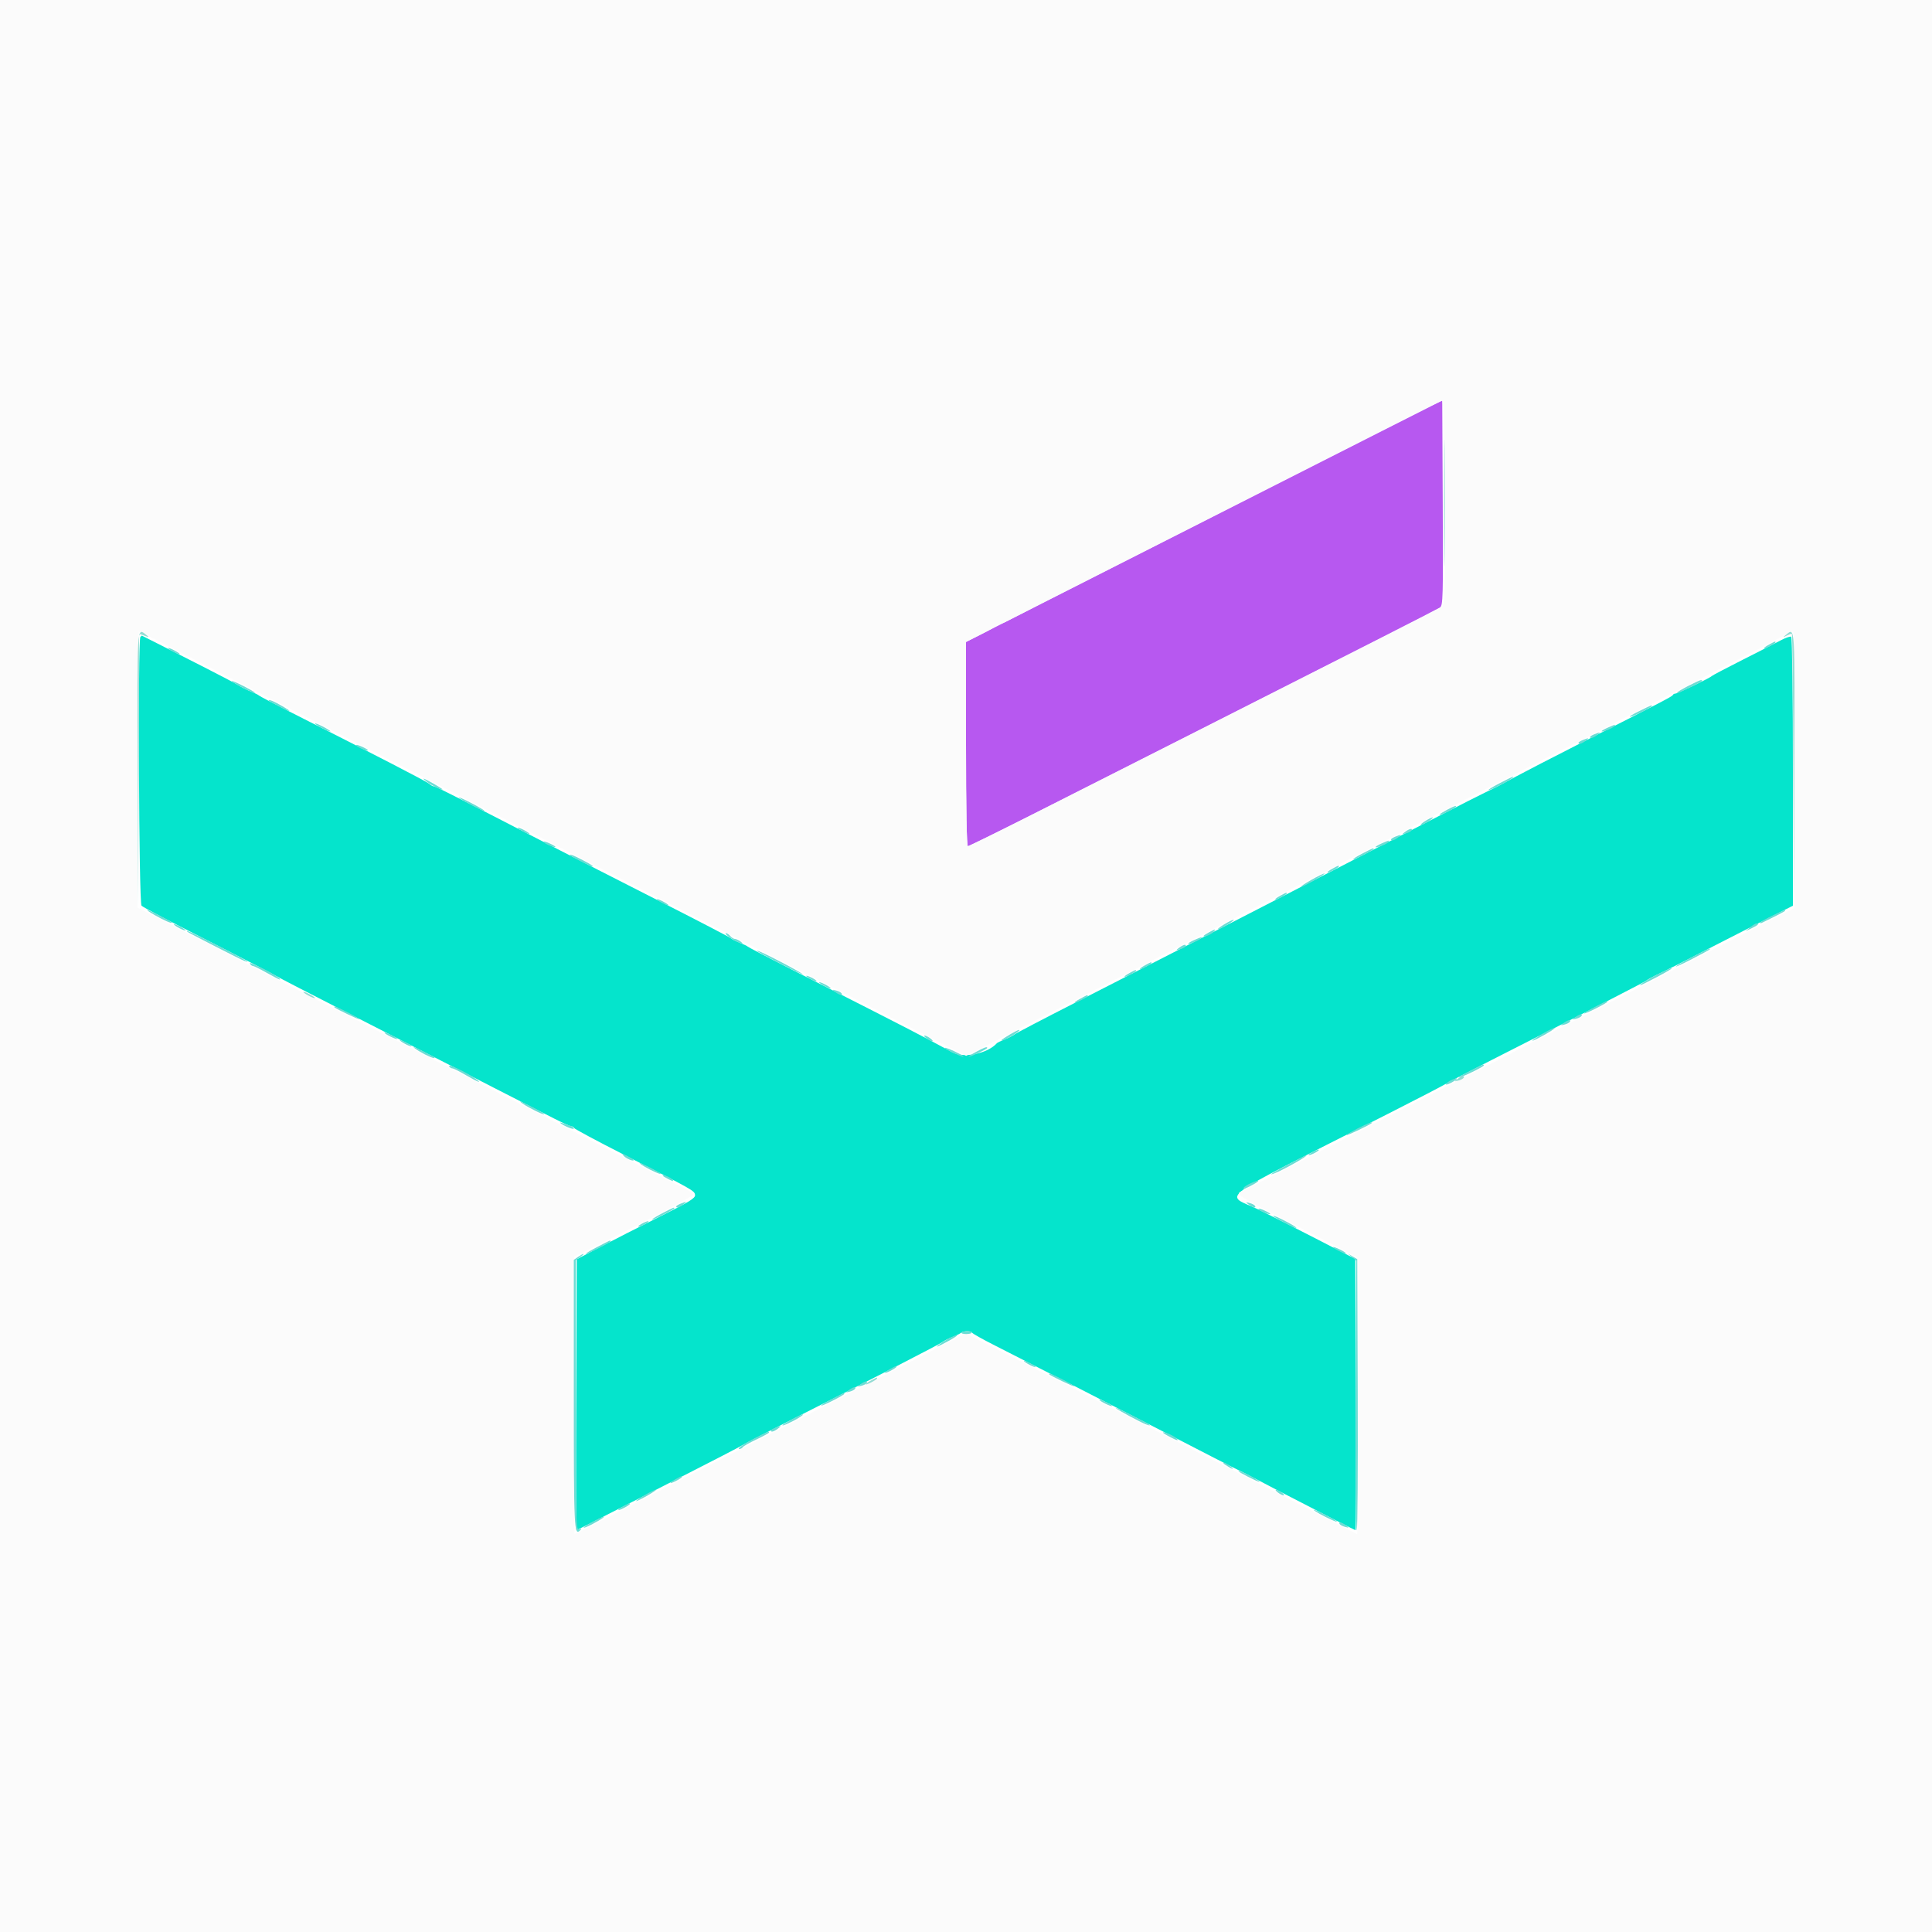
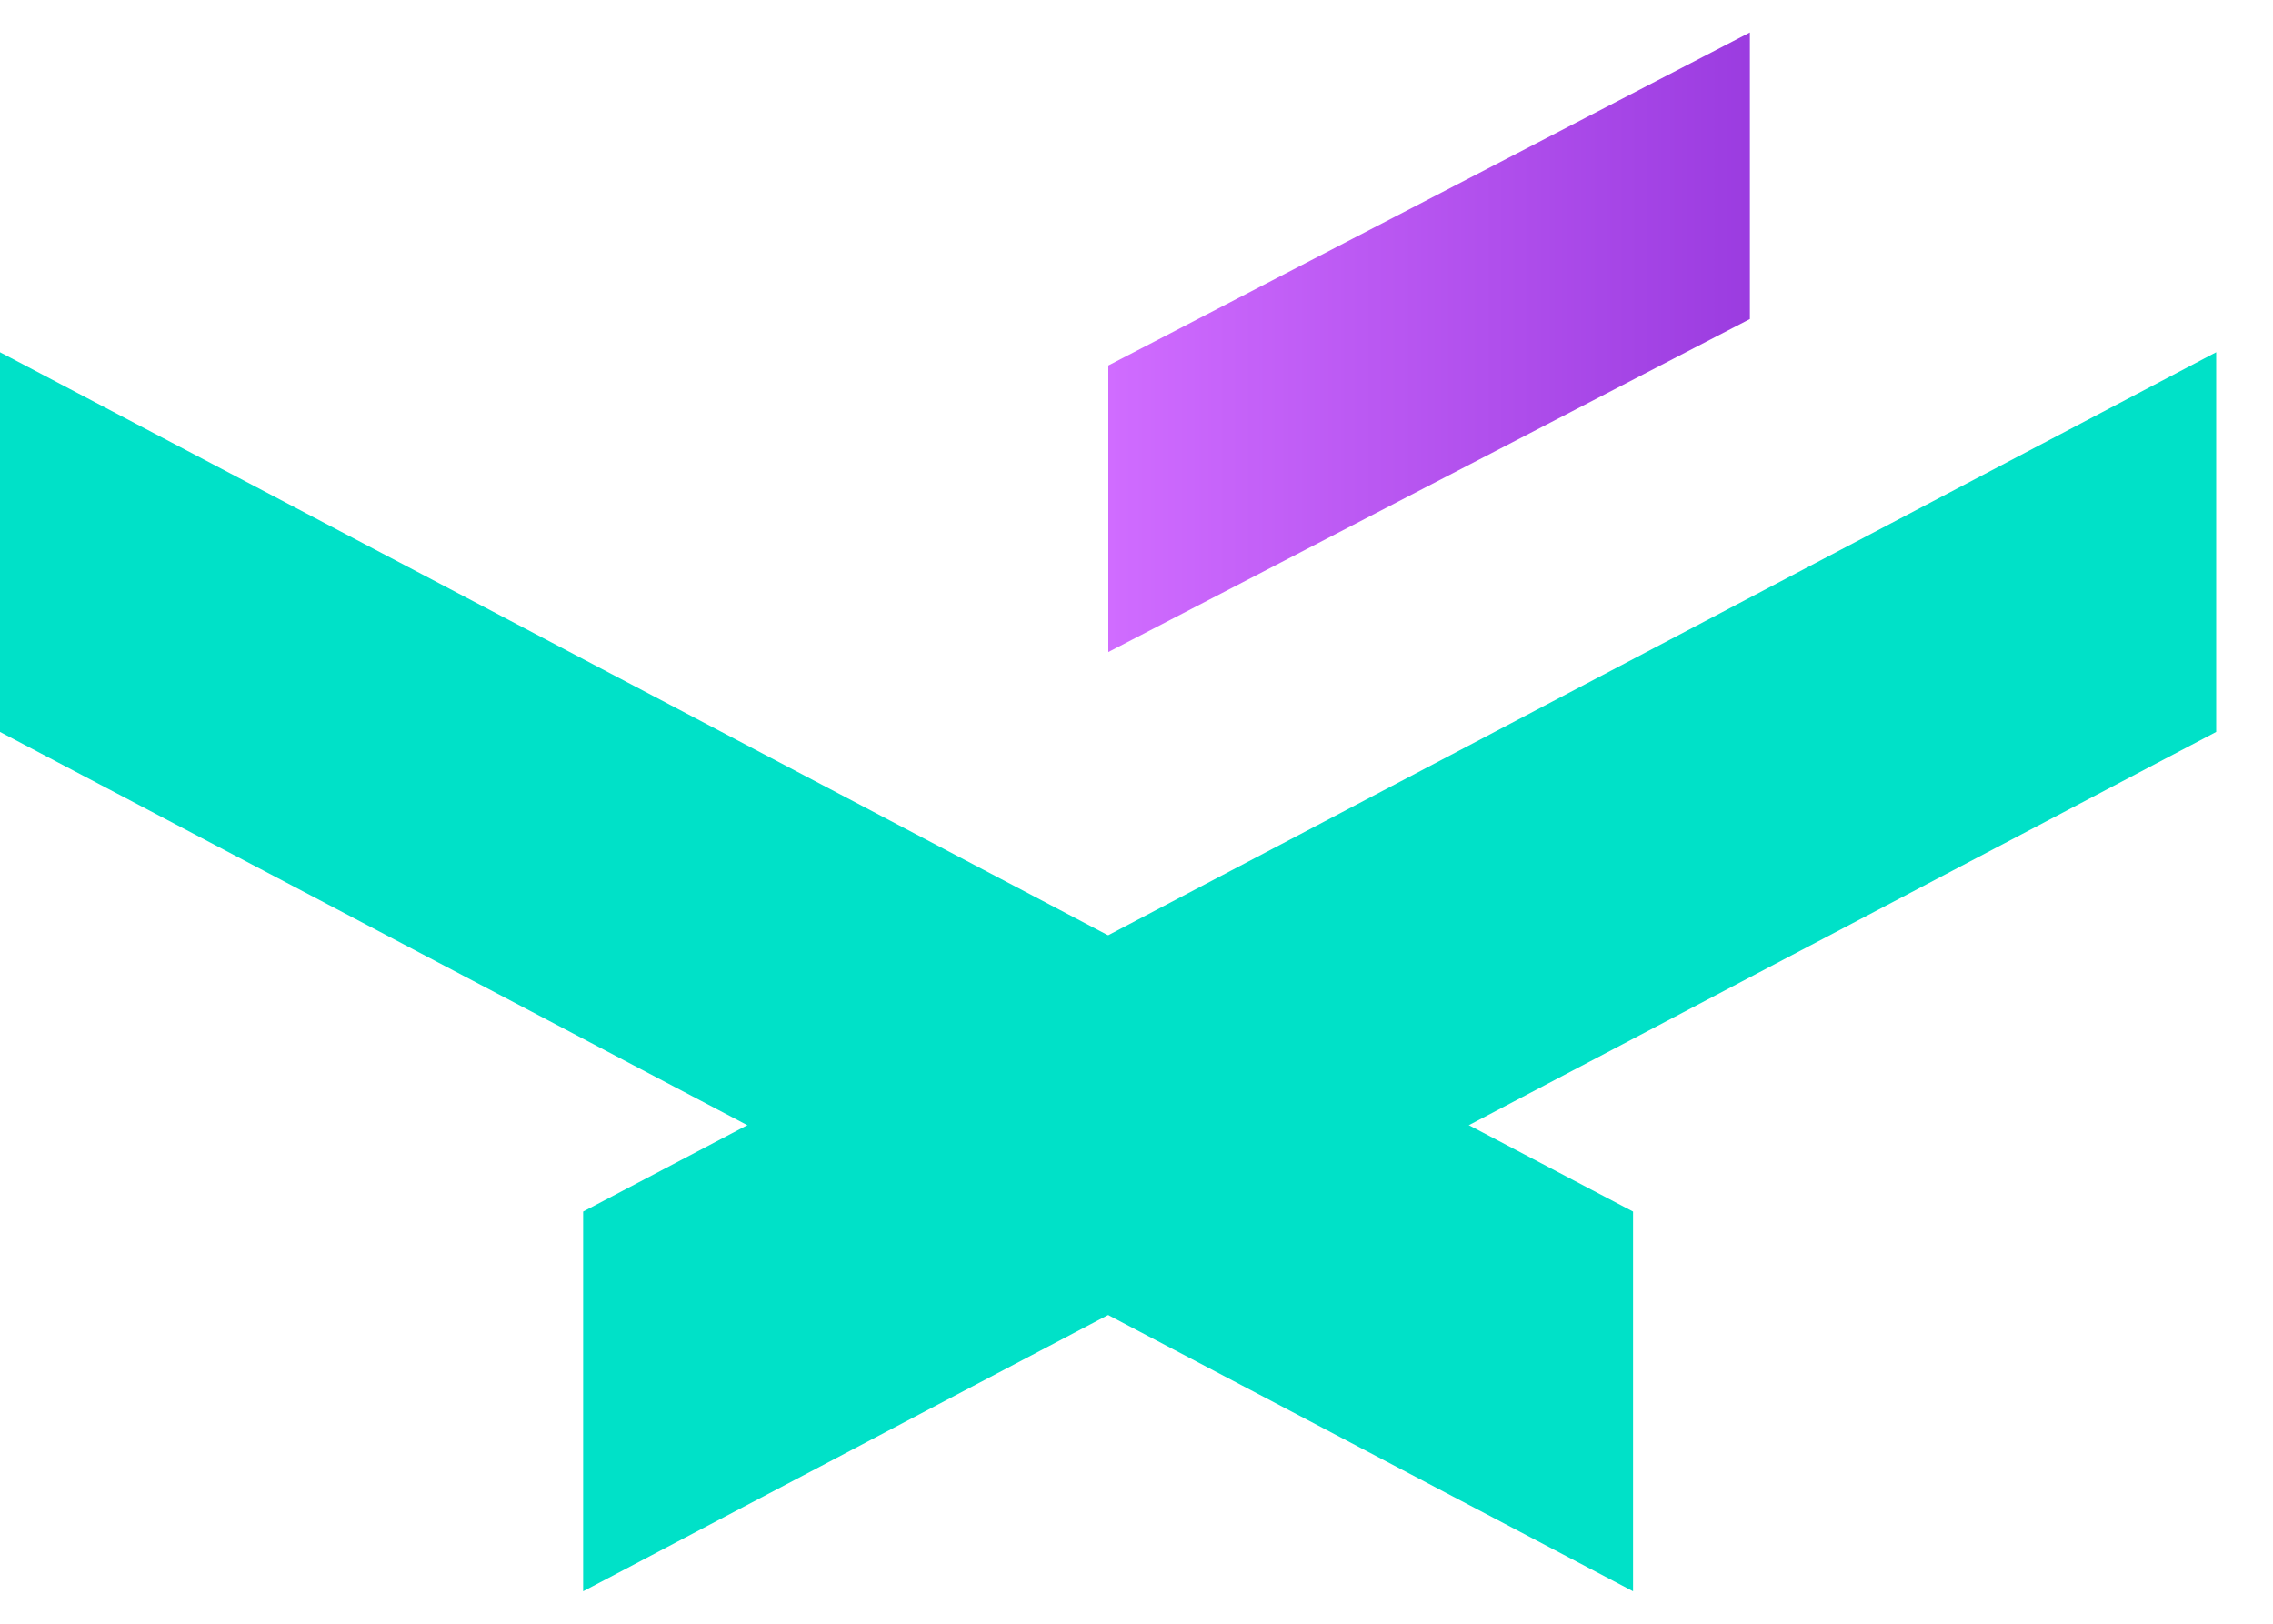
- <svg xmlns="http://www.w3.org/2000/svg" id="svg" version="1.1" width="400" height="400" viewBox="0, 0, 400,400">
-   <g id="svgg">
-     <path id="path0" d="M29.067 131.867 C 28.529 132.404,28.759 187.068,29.300 187.515 C 29.884 187.998,34.283 190.298,47.000 196.768 C 52.060 199.343,56.650 201.730,57.200 202.074 C 57.750 202.417,64.140 205.720,71.400 209.415 C 78.660 213.110,87.660 217.711,91.400 219.639 C 97.631 222.852,106.411 227.347,114.650 231.544 C 116.438 232.455,118.088 233.200,118.317 233.200 C 118.546 233.200,118.793 233.354,118.867 233.543 C 118.940 233.732,123.500 236.179,129.000 238.981 C 143.690 246.465,143.788 246.520,143.901 247.409 C 143.984 248.065,142.721 248.839,136.501 251.942 C 132.375 254.000,126.840 256.818,124.200 258.203 L 119.400 260.723 119.297 288.762 C 119.241 304.183,119.260 316.800,119.340 316.800 C 119.419 316.800,121.626 315.695,124.242 314.346 C 126.859 312.996,134.310 309.193,140.800 305.895 C 147.290 302.597,153.050 299.614,153.600 299.266 C 154.150 298.918,158.200 296.811,162.600 294.584 C 181.477 285.031,194.642 278.257,195.200 277.811 C 195.530 277.547,196.430 277.093,197.200 276.802 C 197.970 276.510,198.771 276.121,198.980 275.936 C 199.466 275.507,201.092 275.498,201.267 275.924 C 201.340 276.103,203.470 277.297,206.000 278.578 C 212.802 282.023,231.776 291.725,238.200 295.043 C 250.755 301.527,255.078 303.741,256.600 304.467 C 257.480 304.886,258.528 305.413,258.930 305.637 C 259.331 305.861,262.031 307.273,264.930 308.774 C 275.125 314.057,280.499 316.800,280.652 316.800 C 280.736 316.800,280.759 304.167,280.703 288.726 L 280.600 260.651 273.000 256.728 C 268.820 254.570,263.290 251.769,260.710 250.502 C 253.527 246.976,250.150 249.496,287.400 230.591 C 293.340 227.577,298.650 224.825,299.200 224.475 C 299.750 224.126,304.160 221.829,309.000 219.371 C 331.920 207.732,340.248 203.455,340.800 203.042 C 341.130 202.795,342.030 202.294,342.800 201.928 C 345.525 200.634,348.279 199.244,355.200 195.672 C 359.050 193.685,364.225 191.038,366.700 189.790 L 371.200 187.521 371.200 159.784 C 371.200 144.251,371.045 131.952,370.848 131.830 C 370.655 131.710,369.696 132.038,368.718 132.558 C 367.740 133.078,364.163 134.905,360.770 136.619 C 357.376 138.332,354.510 139.841,354.400 139.972 C 354.089 140.341,347.329 143.600,346.872 143.600 C 346.649 143.600,346.407 143.735,346.333 143.900 C 346.200 144.201,344.619 145.026,326.400 154.297 C 321.010 157.040,315.430 159.922,314.000 160.702 C 310.347 162.695,310.497 162.618,307.400 164.121 C 305.860 164.868,301.900 166.880,298.600 168.591 C 295.300 170.302,289.000 173.542,284.600 175.790 C 280.200 178.038,274.170 181.138,271.200 182.678 C 268.230 184.218,262.495 187.171,258.456 189.239 C 254.417 191.308,247.397 194.910,242.856 197.244 C 238.315 199.578,229.200 204.239,222.600 207.601 C 216.000 210.962,210.330 213.928,210.000 214.191 C 209.670 214.453,208.770 214.913,208.000 215.211 C 207.230 215.510,206.510 215.855,206.400 215.977 C 204.448 218.151,199.566 219.146,197.160 217.860 C 196.192 217.343,194.050 216.192,192.400 215.304 C 190.750 214.415,185.170 211.538,180.000 208.909 C 174.830 206.280,167.090 202.345,162.800 200.165 C 158.510 197.984,154.910 196.100,154.800 195.977 C 154.690 195.855,153.970 195.510,153.200 195.211 C 152.430 194.913,151.530 194.453,151.200 194.191 C 150.870 193.928,144.030 190.375,136.000 186.295 C 127.970 182.215,118.700 177.483,115.400 175.779 C 93.492 164.468,90.200 162.800,89.781 162.800 C 89.606 162.800,89.179 162.555,88.831 162.255 C 88.272 161.772,78.227 156.582,59.800 147.255 C 56.500 145.584,53.710 144.114,53.600 143.986 C 53.490 143.859,52.770 143.506,52.000 143.202 C 51.230 142.898,49.970 142.264,49.200 141.792 C 48.430 141.321,45.100 139.571,41.800 137.902 C 38.500 136.234,34.365 134.133,32.611 133.234 C 30.857 132.335,29.402 131.600,29.378 131.600 C 29.353 131.600,29.213 131.720,29.067 131.867 " stroke="none" fill="#05e4cc" fill-rule="evenodd" />
-     <path id="path1" d="M286.200 89.196 C 267.666 98.577,212.144 126.731,204.700 130.523 L 200.000 132.918 200.000 154.059 C 200.000 167.223,200.144 175.200,200.382 175.200 C 200.592 175.200,206.577 172.256,213.682 168.657 C 220.787 165.059,236.500 157.102,248.600 150.976 C 280.112 135.023,297.329 126.263,298.120 125.782 C 298.758 125.394,298.800 123.842,298.704 104.142 L 298.600 82.920 286.200 89.196 " stroke="none" fill="#b758f0" fill-rule="evenodd" />
-     <path id="path2" d="M0.000 200.000 L 0.000 400.000 200.000 400.000 L 400.000 400.000 400.000 200.000 L 400.000 0.000 200.000 0.000 L 0.000 0.000 0.000 200.000 M299.104 104.081 C 299.190 121.602,299.115 125.173,298.652 125.557 C 298.347 125.810,292.631 128.777,285.949 132.152 C 279.267 135.526,265.070 142.700,254.400 148.094 C 243.730 153.488,227.299 161.794,217.888 166.551 C 208.476 171.308,200.601 175.200,200.388 175.200 C 200.142 175.200,200.000 167.436,200.000 154.055 L 200.000 132.910 203.100 131.355 C 204.805 130.500,206.260 129.665,206.333 129.500 C 206.407 129.335,206.677 129.199,206.933 129.198 C 207.190 129.196,207.940 128.904,208.600 128.547 C 209.712 127.947,217.321 124.074,246.200 109.407 C 257.437 103.700,270.709 96.938,288.600 87.806 C 293.880 85.110,298.380 82.942,298.600 82.986 C 298.859 83.038,299.036 90.475,299.104 104.081 M32.654 132.652 C 34.604 133.670,40.000 136.446,44.645 138.820 C 52.292 142.728,57.294 145.300,73.400 153.600 C 76.260 155.074,82.560 158.310,87.400 160.791 C 99.584 167.037,110.773 172.784,117.400 176.200 C 120.480 177.787,126.780 181.025,131.400 183.394 C 154.362 195.168,154.228 195.099,166.200 201.298 C 167.300 201.867,169.100 202.776,170.200 203.318 C 171.300 203.860,174.810 205.660,178.000 207.319 C 181.190 208.977,187.450 212.194,191.912 214.467 L 200.024 218.600 208.312 214.363 C 219.861 208.459,231.887 202.286,239.200 198.508 C 246.350 194.816,257.374 189.155,269.400 183.001 C 274.020 180.637,280.680 177.214,284.200 175.395 C 292.204 171.257,301.441 166.511,313.800 160.185 C 329.931 151.929,334.750 149.454,341.200 146.111 C 344.610 144.344,351.720 140.695,357.000 138.003 C 362.280 135.310,367.535 132.588,368.678 131.953 C 369.821 131.319,370.946 130.800,371.178 130.800 C 371.470 130.800,371.600 139.612,371.600 159.367 L 371.600 187.934 366.700 190.417 C 364.005 191.783,359.100 194.295,355.800 196.000 C 349.919 199.038,341.892 203.159,325.835 211.383 C 321.416 213.647,315.640 216.623,313.000 217.997 C 310.360 219.372,303.790 222.751,298.400 225.506 C 285.907 231.892,278.778 235.552,267.800 241.216 C 262.960 243.713,258.413 246.030,257.695 246.364 C 255.547 247.364,254.209 246.514,273.600 256.460 C 277.450 258.435,280.736 260.185,280.903 260.348 C 281.069 260.512,281.159 273.474,281.103 289.153 L 281.000 317.660 277.200 315.684 C 273.640 313.834,268.629 311.259,248.400 300.888 C 243.890 298.576,238.040 295.570,235.400 294.208 C 225.192 288.942,211.936 282.147,206.068 279.171 L 199.937 276.062 194.268 278.976 C 191.151 280.579,185.000 283.738,180.600 285.997 C 176.200 288.256,170.350 291.276,167.600 292.707 C 164.850 294.139,158.100 297.604,152.600 300.407 C 143.149 305.223,137.556 308.096,124.680 314.748 C 121.644 316.317,119.079 317.600,118.980 317.600 C 118.881 317.600,118.805 304.685,118.810 288.900 L 118.821 260.200 123.510 257.897 C 132.390 253.537,143.348 247.757,143.479 247.364 C 143.551 247.148,143.022 246.697,142.305 246.363 C 141.587 246.029,137.580 243.986,133.400 241.824 C 125.407 237.689,117.831 233.794,103.600 226.501 C 98.870 224.077,92.660 220.883,89.800 219.404 C 86.940 217.924,80.640 214.689,75.800 212.216 C 57.648 202.939,48.522 198.242,46.000 196.877 C 44.570 196.103,42.140 194.864,40.600 194.123 C 39.060 193.382,37.170 192.424,36.400 191.994 C 35.630 191.564,33.515 190.460,31.700 189.541 L 28.400 187.869 28.400 159.334 C 28.400 143.032,28.552 130.800,28.754 130.800 C 28.949 130.800,30.704 131.633,32.654 132.652 " stroke="none" fill="#fbfbfb" fill-rule="evenodd" />
-     <path id="path3" d="M366.300 133.429 C 364.805 134.240,364.896 134.578,366.400 133.800 C 367.060 133.459,367.600 133.094,367.600 132.990 C 367.600 132.732,367.557 132.747,366.300 133.429 M34.800 134.179 C 34.800 134.289,35.340 134.659,36.000 135.000 C 36.660 135.341,37.200 135.531,37.200 135.421 C 37.200 135.311,36.660 134.941,36.000 134.600 C 35.340 134.259,34.800 134.069,34.800 134.179 M48.000 140.996 C 48.000 141.197,49.966 142.300,51.700 143.072 C 53.706 143.964,52.839 143.271,50.400 142.032 C 49.080 141.361,48.000 140.895,48.000 140.996 M349.500 142.026 C 348.235 142.679,347.200 143.306,347.200 143.420 C 347.200 143.535,347.515 143.470,347.900 143.276 C 348.285 143.083,349.455 142.520,350.500 142.027 C 352.266 141.192,352.821 140.773,352.100 140.819 C 351.935 140.830,350.765 141.373,349.500 142.026 M55.600 144.971 C 55.600 145.173,59.514 147.201,59.893 147.195 C 60.246 147.190,57.350 145.495,56.300 145.093 C 55.915 144.946,55.600 144.891,55.600 144.971 M339.400 147.215 C 338.080 147.861,337.210 148.392,337.467 148.395 C 338.005 148.401,342.000 146.448,342.000 146.179 C 342.000 145.934,342.088 145.899,339.400 147.215 M65.200 149.784 C 65.200 149.894,65.920 150.351,66.800 150.800 C 67.680 151.249,68.400 151.526,68.400 151.416 C 68.400 151.306,67.680 150.849,66.800 150.400 C 65.920 149.951,65.200 149.674,65.200 149.784 M332.900 150.634 C 332.185 150.946,331.600 151.282,331.600 151.380 C 331.600 151.675,333.984 150.749,334.224 150.361 C 334.491 149.929,334.529 149.921,332.900 150.634 M330.100 152.012 C 329.605 152.211,329.200 152.470,329.200 152.587 C 329.200 152.975,329.837 152.808,330.624 152.213 C 331.508 151.543,331.385 151.496,330.100 152.012 M327.700 153.212 C 327.205 153.411,326.800 153.670,326.800 153.787 C 326.800 154.175,327.437 154.008,328.224 153.413 C 329.108 152.743,328.985 152.696,327.700 153.212 M73.774 154.358 C 73.897 154.558,74.580 154.924,75.290 155.171 C 76.788 155.694,76.335 155.179,74.675 154.473 C 74.056 154.209,73.650 154.158,73.774 154.358 M310.400 162.200 C 307.377 163.783,307.496 164.094,310.542 162.572 C 312.344 161.671,313.713 160.762,313.180 160.819 C 313.081 160.830,311.830 161.451,310.400 162.200 M88.446 161.916 C 89.444 162.665,91.600 163.697,91.600 163.426 C 91.600 163.247,88.009 161.200,87.696 161.200 C 87.584 161.200,87.921 161.522,88.446 161.916 M95.000 165.114 C 95.552 165.666,100.093 168.040,100.267 167.867 C 100.344 167.789,99.101 167.048,97.504 166.220 C 95.907 165.391,94.780 164.894,95.000 165.114 M299.668 167.614 C 298.936 168.008,298.220 168.447,298.077 168.590 C 297.639 169.028,300.025 168.028,300.929 167.395 C 302.070 166.596,301.319 166.726,299.668 167.614 M295.000 170.027 C 294.340 170.450,293.980 170.796,294.200 170.795 C 294.420 170.795,295.140 170.437,295.800 170.000 C 296.460 169.563,296.820 169.217,296.600 169.232 C 296.380 169.247,295.660 169.604,295.000 170.027 M107.200 171.379 C 107.200 171.489,107.740 171.859,108.400 172.200 C 109.060 172.541,109.600 172.731,109.600 172.621 C 109.600 172.511,109.060 172.141,108.400 171.800 C 107.740 171.459,107.200 171.269,107.200 171.379 M290.976 172.180 C 290.227 172.740,290.232 172.752,291.106 172.532 C 291.605 172.406,292.110 172.145,292.230 171.952 C 292.568 171.404,291.836 171.538,290.976 172.180 M288.900 173.212 C 288.405 173.411,288.000 173.670,288.000 173.787 C 288.000 174.175,288.637 174.008,289.424 173.413 C 290.308 172.743,290.185 172.696,288.900 173.212 M112.574 174.358 C 112.697 174.558,113.380 174.924,114.090 175.171 C 115.588 175.694,115.135 175.179,113.475 174.473 C 112.856 174.209,112.450 174.158,112.574 174.358 M286.100 174.596 C 285.385 174.907,284.800 175.251,284.800 175.360 C 284.800 175.669,287.174 174.765,287.424 174.361 C 287.705 173.907,287.673 173.913,286.100 174.596 M282.114 176.686 C 280.967 177.277,280.093 177.826,280.173 177.906 C 280.336 178.069,284.400 176.004,284.400 175.758 C 284.400 175.514,284.337 175.540,282.114 176.686 M118.000 177.007 C 118.000 177.107,119.080 177.734,120.400 178.400 C 123.118 179.772,123.707 179.699,121.100 178.313 C 118.978 177.185,118.000 176.773,118.000 177.007 M275.900 179.829 C 274.405 180.640,274.496 180.978,276.000 180.200 C 276.660 179.859,277.200 179.494,277.200 179.390 C 277.200 179.132,277.157 179.147,275.900 179.829 M271.400 182.221 C 270.080 182.974,269.180 183.590,269.400 183.590 C 269.620 183.590,270.880 182.968,272.200 182.207 C 273.520 181.447,274.420 180.830,274.200 180.838 C 273.980 180.846,272.720 181.468,271.400 182.221 M265.100 185.429 C 263.605 186.240,263.696 186.578,265.200 185.800 C 265.860 185.459,266.400 185.094,266.400 184.990 C 266.400 184.732,266.357 184.747,265.100 185.429 M136.000 186.179 C 136.000 186.289,136.540 186.659,137.200 187.000 C 137.860 187.341,138.400 187.531,138.400 187.421 C 138.400 187.311,137.860 186.941,137.200 186.600 C 136.540 186.259,136.000 186.069,136.000 186.179 M32.000 189.446 C 33.924 190.554,35.600 191.285,35.600 191.016 C 35.600 190.809,30.879 188.398,30.488 188.405 C 30.330 188.407,31.010 188.876,32.000 189.446 M366.900 189.608 C 365.525 190.266,364.400 190.905,364.400 191.026 C 364.400 191.148,364.535 191.182,364.700 191.103 C 367.905 189.557,369.600 188.675,369.600 188.552 C 369.600 188.318,369.563 188.333,366.900 189.608 M253.400 191.410 C 252.520 191.952,251.980 192.391,252.200 192.385 C 252.420 192.380,253.320 191.932,254.200 191.390 C 255.080 190.848,255.620 190.409,255.400 190.415 C 255.180 190.420,254.280 190.868,253.400 191.410 M36.000 191.379 C 36.000 191.489,36.540 191.859,37.200 192.200 C 37.860 192.541,38.400 192.731,38.400 192.621 C 38.400 192.511,37.860 192.141,37.200 191.800 C 36.540 191.459,36.000 191.269,36.000 191.379 M362.344 191.996 L 361.400 192.792 362.700 192.166 C 363.990 191.546,364.328 191.200,363.644 191.200 C 363.449 191.200,362.864 191.558,362.344 191.996 M250.300 193.029 C 249.695 193.357,249.200 193.693,249.200 193.775 C 249.200 194.118,250.810 193.470,251.236 192.957 C 251.808 192.267,251.686 192.277,250.300 193.029 M38.833 192.938 C 39.142 193.194,49.793 198.648,50.500 198.913 C 52.332 199.599,50.694 198.648,45.227 195.853 C 40.156 193.261,38.079 192.314,38.833 192.938 M150.846 193.916 C 152.122 194.873,154.590 195.918,153.424 195.007 C 152.996 194.673,152.434 194.400,152.173 194.400 C 151.912 194.400,151.474 194.130,151.200 193.800 C 150.926 193.470,150.520 193.200,150.297 193.200 C 150.074 193.200,150.321 193.522,150.846 193.916 M247.300 194.596 C 246.585 194.907,246.000 195.256,246.000 195.372 C 246.000 195.619,248.026 194.796,248.580 194.324 C 249.105 193.876,248.814 193.938,247.300 194.596 M244.176 196.180 C 243.427 196.740,243.432 196.752,244.306 196.532 C 244.805 196.406,245.310 196.145,245.430 195.952 C 245.768 195.404,245.036 195.538,244.176 196.180 M350.570 198.033 C 348.827 198.931,347.220 199.848,347.000 200.071 C 346.780 200.295,348.205 199.650,350.166 198.639 C 352.127 197.628,353.822 196.711,353.933 196.601 C 354.397 196.136,353.563 196.492,350.570 198.033 M156.823 196.956 C 156.932 197.065,159.176 198.265,161.810 199.623 C 164.445 200.981,166.420 201.915,166.200 201.700 C 165.980 201.484,164.090 200.414,162.000 199.321 C 158.397 197.437,156.385 196.518,156.823 196.956 M51.803 199.605 C 51.937 199.822,52.199 200.000,52.385 200.000 C 52.571 200.000,53.838 200.630,55.200 201.400 C 56.562 202.170,57.784 202.800,57.915 202.800 C 58.389 202.800,56.558 201.579,54.800 200.723 C 51.900 199.312,51.539 199.177,51.803 199.605 M237.100 199.829 C 235.605 200.640,235.696 200.978,237.200 200.200 C 237.860 199.859,238.400 199.494,238.400 199.390 C 238.400 199.132,238.357 199.147,237.100 199.829 M343.600 201.520 C 341.557 202.523,339.177 204.002,339.611 203.999 C 339.715 203.998,341.330 203.193,343.200 202.210 C 346.885 200.273,347.182 199.761,343.600 201.520 M233.900 201.429 C 232.405 202.240,232.496 202.578,234.000 201.800 C 234.660 201.459,235.200 201.094,235.200 200.990 C 235.200 200.732,235.157 200.747,233.900 201.429 M167.600 202.600 C 168.150 202.914,168.780 203.172,169.000 203.172 C 169.220 203.172,168.950 202.914,168.400 202.600 C 167.850 202.286,167.220 202.028,167.000 202.028 C 166.780 202.028,167.050 202.286,167.600 202.600 M169.600 203.379 C 169.600 203.489,170.140 203.859,170.800 204.200 C 171.460 204.541,172.000 204.731,172.000 204.621 C 172.000 204.511,171.460 204.141,170.800 203.800 C 170.140 203.459,169.600 203.269,169.600 203.379 M172.976 205.420 C 173.836 206.062,174.568 206.196,174.230 205.648 C 174.110 205.455,173.605 205.194,173.106 205.068 C 172.232 204.848,172.227 204.860,172.976 205.420 M223.600 206.800 C 222.830 207.222,222.344 207.574,222.520 207.583 C 222.944 207.605,225.200 206.432,225.200 206.190 C 225.200 205.928,225.177 205.937,223.600 206.800 M330.300 208.426 C 329.035 209.079,328.000 209.703,328.000 209.812 C 328.000 209.922,329.080 209.466,330.400 208.800 C 331.720 208.134,332.800 207.501,332.800 207.394 C 332.800 207.128,332.874 207.097,330.300 208.426 M69.233 208.553 C 69.641 208.926,74.400 211.191,74.400 211.012 C 74.400 210.787,69.779 208.400,69.345 208.400 C 69.192 208.400,69.142 208.469,69.233 208.553 M326.176 210.580 C 325.427 211.140,325.432 211.152,326.306 210.932 C 326.805 210.806,327.310 210.545,327.430 210.352 C 327.768 209.804,327.036 209.938,326.176 210.580 M323.776 211.780 C 323.027 212.340,323.032 212.352,323.906 212.132 C 324.405 212.006,324.910 211.745,325.030 211.552 C 325.368 211.004,324.636 211.138,323.776 211.780 M319.496 213.958 C 317.193 215.309,316.480 215.966,318.348 215.016 C 320.419 213.962,322.246 212.801,321.800 212.822 C 321.580 212.832,320.543 213.343,319.496 213.958 M209.111 214.160 C 207.137 215.333,206.712 215.796,208.200 215.152 C 209.498 214.589,211.532 213.176,210.954 213.238 C 210.759 213.258,209.930 213.674,209.111 214.160 M79.600 213.796 C 79.600 214.070,82.049 215.284,82.232 215.101 C 82.319 215.014,81.762 214.644,80.995 214.278 C 80.228 213.912,79.600 213.695,79.600 213.796 M191.824 214.987 C 192.251 215.310,192.780 215.575,193.000 215.575 C 193.220 215.575,193.051 215.310,192.624 214.987 C 192.196 214.664,191.667 214.400,191.447 214.400 C 191.227 214.400,191.396 214.664,191.824 214.987 M82.800 215.379 C 82.800 215.489,83.340 215.859,84.000 216.200 C 84.660 216.541,85.200 216.731,85.200 216.621 C 85.200 216.511,84.660 216.141,84.000 215.800 C 83.340 215.459,82.800 215.269,82.800 215.379 M86.769 217.638 C 88.249 218.540,90.000 219.284,90.000 219.011 C 90.000 218.811,86.055 216.799,85.667 216.801 C 85.520 216.802,86.016 217.179,86.769 217.638 M195.600 216.974 C 195.600 217.193,198.974 218.801,199.426 218.798 C 199.632 218.796,199.260 218.509,198.600 218.159 C 197.097 217.362,195.600 216.771,195.600 216.974 M202.006 217.818 C 201.020 218.358,200.378 218.800,200.580 218.800 C 201.042 218.800,204.400 217.186,204.400 216.964 C 204.400 216.630,203.755 216.860,202.006 217.818 M93.001 220.801 C 93.136 221.021,93.431 221.200,93.656 221.200 C 93.881 221.200,95.140 221.830,96.454 222.600 C 98.980 224.081,100.050 224.471,98.389 223.307 C 96.303 221.844,92.573 220.110,93.001 220.801 M304.673 221.562 C 302.192 222.797,301.168 223.508,302.808 222.856 C 304.503 222.182,307.200 220.791,307.200 220.591 C 307.200 220.306,307.181 220.313,304.673 221.562 M300.541 223.597 C 300.068 223.788,299.554 224.151,299.397 224.405 C 299.239 224.660,299.667 224.579,300.356 224.223 C 301.040 223.869,301.600 223.494,301.600 223.390 C 301.600 223.164,301.627 223.159,300.541 223.597 M108.200 228.487 C 109.398 229.340,112.474 230.859,112.649 230.684 C 112.733 230.600,111.767 230.007,110.501 229.366 C 107.704 227.951,107.149 227.738,108.200 228.487 M116.000 232.485 C 116.502 233.020,118.800 233.981,118.800 233.657 C 118.800 233.457,118.485 233.203,118.100 233.092 C 117.715 232.981,117.040 232.752,116.600 232.582 C 116.160 232.412,115.890 232.368,116.000 232.485 M281.100 233.626 C 279.835 234.279,278.800 234.903,278.800 235.012 C 278.800 235.191,283.560 232.925,283.967 232.553 C 284.490 232.073,283.098 232.594,281.100 233.626 M271.600 238.600 C 271.050 238.914,270.780 239.172,271.000 239.172 C 271.220 239.172,271.850 238.914,272.400 238.600 C 272.950 238.286,273.220 238.028,273.000 238.028 C 272.780 238.028,272.150 238.286,271.600 238.600 M129.113 239.295 C 129.579 239.856,131.200 240.538,131.200 240.173 C 131.200 240.089,130.615 239.718,129.900 239.348 C 128.801 238.780,128.679 238.772,129.113 239.295 M266.834 241.023 C 263.407 242.831,262.397 243.475,263.812 242.950 C 265.661 242.265,271.211 239.115,270.380 239.223 C 270.281 239.236,268.685 240.046,266.834 241.023 M133.400 241.512 C 134.906 242.402,136.800 243.238,136.800 243.012 C 136.800 242.811,132.857 240.799,132.467 240.801 C 132.320 240.802,132.740 241.122,133.400 241.512 M137.200 243.408 C 137.200 243.481,137.758 243.820,138.440 244.160 C 139.378 244.628,139.570 244.645,139.227 244.233 C 138.819 243.741,137.200 243.082,137.200 243.408 M258.948 244.976 C 258.259 245.276,257.566 245.732,257.406 245.990 C 257.247 246.248,257.855 246.082,258.758 245.621 C 261.006 244.475,261.139 244.023,258.948 244.976 M140.900 249.212 C 140.405 249.411,140.000 249.670,140.000 249.787 C 140.000 250.175,140.637 250.008,141.424 249.413 C 142.308 248.743,142.185 248.696,140.900 249.212 M258.576 249.420 C 259.436 250.062,260.168 250.196,259.830 249.648 C 259.710 249.455,259.205 249.194,258.706 249.068 C 257.832 248.848,257.827 248.860,258.576 249.420 M137.400 251.041 C 136.300 251.602,135.220 252.243,135.000 252.466 C 134.780 252.688,135.725 252.303,137.100 251.610 C 138.475 250.916,139.600 250.270,139.600 250.174 C 139.600 249.921,139.583 249.927,137.400 251.041 M260.574 250.358 C 260.697 250.558,261.380 250.924,262.090 251.171 C 263.588 251.694,263.135 251.179,261.475 250.473 C 260.856 250.209,260.450 250.158,260.574 250.358 M263.600 251.772 C 263.600 251.853,264.680 252.481,266.000 253.168 C 267.320 253.855,268.400 254.327,268.400 254.217 C 268.400 254.106,267.635 253.610,266.700 253.113 C 264.676 252.037,263.600 251.572,263.600 251.772 M132.800 253.400 C 132.250 253.714,131.980 253.972,132.200 253.972 C 132.420 253.972,133.050 253.714,133.600 253.400 C 134.150 253.086,134.420 252.828,134.200 252.828 C 133.980 252.828,133.350 253.086,132.800 253.400 M123.600 258.200 C 122.170 258.949,121.140 259.570,121.311 259.581 C 121.737 259.607,126.400 257.237,126.400 256.994 C 126.400 256.725,126.494 256.685,123.600 258.200 M276.000 258.196 C 276.000 258.470,278.449 259.684,278.632 259.501 C 278.719 259.414,278.162 259.044,277.395 258.678 C 276.628 258.312,276.000 258.095,276.000 258.196 M119.689 260.223 L 118.800 260.845 118.800 288.799 C 118.800 316.778,118.863 318.103,120.135 316.821 C 120.490 316.464,120.434 316.416,119.900 316.619 C 119.237 316.871,119.200 315.387,119.200 288.892 L 119.200 260.898 120.100 260.270 C 120.595 259.924,120.905 259.633,120.789 259.621 C 120.673 259.609,120.178 259.880,119.689 260.223 M279.905 260.257 L 280.811 261.012 280.705 289.086 C 280.647 304.527,280.736 317.024,280.903 316.857 C 281.069 316.691,281.159 303.987,281.103 288.626 L 281.000 260.697 280.000 260.100 L 279.000 259.502 279.905 260.257 M199.062 275.900 C 198.960 276.065,199.399 276.200,200.038 276.200 C 200.677 276.200,201.200 276.065,201.200 275.900 C 201.200 275.735,200.761 275.600,200.224 275.600 C 199.687 275.600,199.164 275.735,199.062 275.900 M196.792 276.932 C 195.677 277.449,193.692 278.800,194.047 278.800 C 194.171 278.800,195.246 278.263,196.436 277.607 C 198.557 276.438,198.783 276.009,196.792 276.932 M212.000 281.779 C 212.000 281.889,212.540 282.259,213.200 282.600 C 213.860 282.941,214.400 283.131,214.400 283.021 C 214.400 282.911,213.860 282.541,213.200 282.200 C 212.540 281.859,212.000 281.669,212.000 281.779 M184.300 283.429 C 182.805 284.240,182.896 284.578,184.400 283.800 C 185.060 283.459,185.600 283.094,185.600 282.990 C 185.600 282.732,185.557 282.747,184.300 283.429 M217.233 284.553 C 217.641 284.926,222.400 287.191,222.400 287.012 C 222.400 286.787,217.779 284.400,217.345 284.400 C 217.192 284.400,217.142 284.469,217.233 284.553 M178.176 286.580 C 177.427 287.140,177.432 287.152,178.306 286.932 C 178.805 286.806,179.310 286.545,179.430 286.352 C 179.768 285.804,179.036 285.938,178.176 286.580 M175.776 287.780 C 175.027 288.340,175.032 288.352,175.906 288.132 C 176.405 288.006,176.910 287.745,177.030 287.552 C 177.368 287.004,176.636 287.138,175.776 287.780 M172.300 289.626 C 171.035 290.279,170.000 290.903,170.000 291.012 C 170.000 291.122,171.080 290.666,172.400 290.000 C 173.720 289.334,174.800 288.701,174.800 288.594 C 174.800 288.328,174.874 288.297,172.300 289.626 M227.600 289.796 C 227.600 290.070,230.049 291.284,230.232 291.101 C 230.319 291.014,229.762 290.644,228.995 290.278 C 228.228 289.912,227.600 289.695,227.600 289.796 M231.000 291.523 C 231.443 291.949,236.198 294.510,237.300 294.917 C 239.020 295.551,237.700 294.708,234.300 292.999 C 232.265 291.976,230.780 291.312,231.000 291.523 M164.029 293.834 C 163.055 294.370,162.159 294.908,162.038 295.029 C 161.617 295.449,163.867 294.469,165.231 293.638 C 167.116 292.488,166.204 292.637,164.029 293.834 M160.500 295.612 C 160.005 295.811,159.600 296.070,159.600 296.187 C 159.600 296.575,160.237 296.408,161.024 295.813 C 161.908 295.143,161.785 295.096,160.500 295.612 M156.800 297.503 C 154.221 298.793,152.426 300.000,153.087 300.000 C 153.343 300.000,153.657 299.831,153.784 299.625 C 153.912 299.419,155.183 298.699,156.608 298.026 C 158.034 297.352,159.200 296.711,159.200 296.601 C 159.200 296.305,159.185 296.310,156.800 297.503 M240.800 296.613 C 240.800 296.707,241.563 297.173,242.497 297.649 C 243.713 298.270,244.046 298.338,243.673 297.888 C 243.185 297.300,240.800 296.241,240.800 296.613 M253.600 303.220 C 254.987 304.161,255.778 304.435,254.800 303.636 C 254.250 303.186,253.620 302.817,253.400 302.815 C 253.180 302.813,253.270 302.996,253.600 303.220 M256.400 304.588 C 256.400 304.789,260.343 306.801,260.733 306.799 C 261.086 306.797,258.893 305.507,257.500 304.898 C 256.895 304.634,256.400 304.494,256.400 304.588 M139.900 306.229 C 138.405 307.040,138.496 307.378,140.000 306.600 C 140.660 306.259,141.200 305.894,141.200 305.790 C 141.200 305.532,141.157 305.547,139.900 306.229 M133.400 309.600 C 132.300 310.252,131.541 310.789,131.714 310.793 C 131.887 310.797,132.967 310.262,134.114 309.604 C 135.261 308.946,136.020 308.409,135.800 308.411 C 135.580 308.412,134.500 308.948,133.400 309.600 M264.576 309.013 C 265.004 309.336,265.533 309.600,265.753 309.600 C 265.973 309.600,265.804 309.336,265.376 309.013 C 264.949 308.690,264.420 308.425,264.200 308.425 C 263.980 308.425,264.149 308.690,264.576 309.013 M129.100 311.829 C 127.605 312.640,127.696 312.978,129.200 312.200 C 129.860 311.859,130.400 311.494,130.400 311.390 C 130.400 311.132,130.357 311.147,129.100 311.829 M272.000 312.596 C 272.000 312.797,273.966 313.900,275.700 314.672 C 277.706 315.564,276.839 314.871,274.400 313.632 C 273.080 312.961,272.000 312.495,272.000 312.596 M122.865 314.987 C 120.903 316.061,120.237 316.591,121.412 316.141 C 122.625 315.676,125.451 314.008,125.000 314.023 C 124.780 314.030,123.819 314.463,122.865 314.987 M277.370 315.552 C 277.490 315.745,277.995 316.006,278.494 316.132 C 279.368 316.352,279.373 316.340,278.624 315.780 C 277.764 315.138,277.032 315.004,277.370 315.552 " stroke="none" fill="#6cdcd4" fill-rule="evenodd" />
-     <path id="path4" d="M298.986 104.200 C 298.986 115.860,299.037 120.572,299.100 114.672 C 299.162 108.771,299.162 99.231,299.100 93.472 C 299.037 87.712,298.986 92.540,298.986 104.200 M28.497 159.500 L 28.595 188.200 28.700 159.711 L 28.805 131.222 29.903 131.613 C 30.930 131.980,30.950 131.966,30.224 131.402 C 28.335 129.937,28.394 128.982,28.497 159.500 M369.776 131.422 C 369.026 132.023,369.030 132.030,369.874 131.622 C 370.354 131.390,370.848 131.200,370.971 131.200 C 371.094 131.200,371.242 144.025,371.300 159.700 L 371.405 188.200 371.503 159.500 C 371.606 128.982,371.663 129.910,369.776 131.422 M62.800 205.379 C 62.800 205.489,63.340 205.859,64.000 206.200 C 64.660 206.541,65.200 206.731,65.200 206.621 C 65.200 206.511,64.660 206.141,64.000 205.800 C 63.340 205.459,62.800 205.269,62.800 205.379 M301.776 223.380 C 301.027 223.940,301.032 223.952,301.906 223.732 C 302.405 223.606,302.910 223.345,303.030 223.152 C 303.368 222.604,302.636 222.738,301.776 223.380 M180.300 285.829 C 178.805 286.640,178.896 286.978,180.400 286.200 C 181.060 285.859,181.600 285.494,181.600 285.390 C 181.600 285.132,181.557 285.147,180.300 285.829 " stroke="none" fill="#93dcd3" fill-rule="evenodd" />
-   </g>
+ <svg xmlns="http://www.w3.org/2000/svg" width="35" height="25" viewBox="0 0 35 25" fill="none">
+   <path d="M25.146 18.654L0 5.423V11.269L25.146 24.5V18.654Z" fill="#00E1C8" />
+   <path d="M8.979 18.654L34.125 5.423V11.269L8.979 24.5V18.654Z" fill="#00E1C8" />
+   <path d="M26.945 0.5V4.912L17.066 10.039V5.627L26.945 0.5Z" fill="url(#paint0_linear_8994:18781)" />
+   <defs>
+     <linearGradient id="paint0_linear_8994:18781" x1="17.066" y1="6.654" x2="39.219" y2="6.654" gradientUnits="userSpaceOnUse">
+       <stop stop-color="#D06CFF" />
+       <stop offset="1" stop-color="#5900B9" />
+     </linearGradient>
+   </defs>
</svg>
